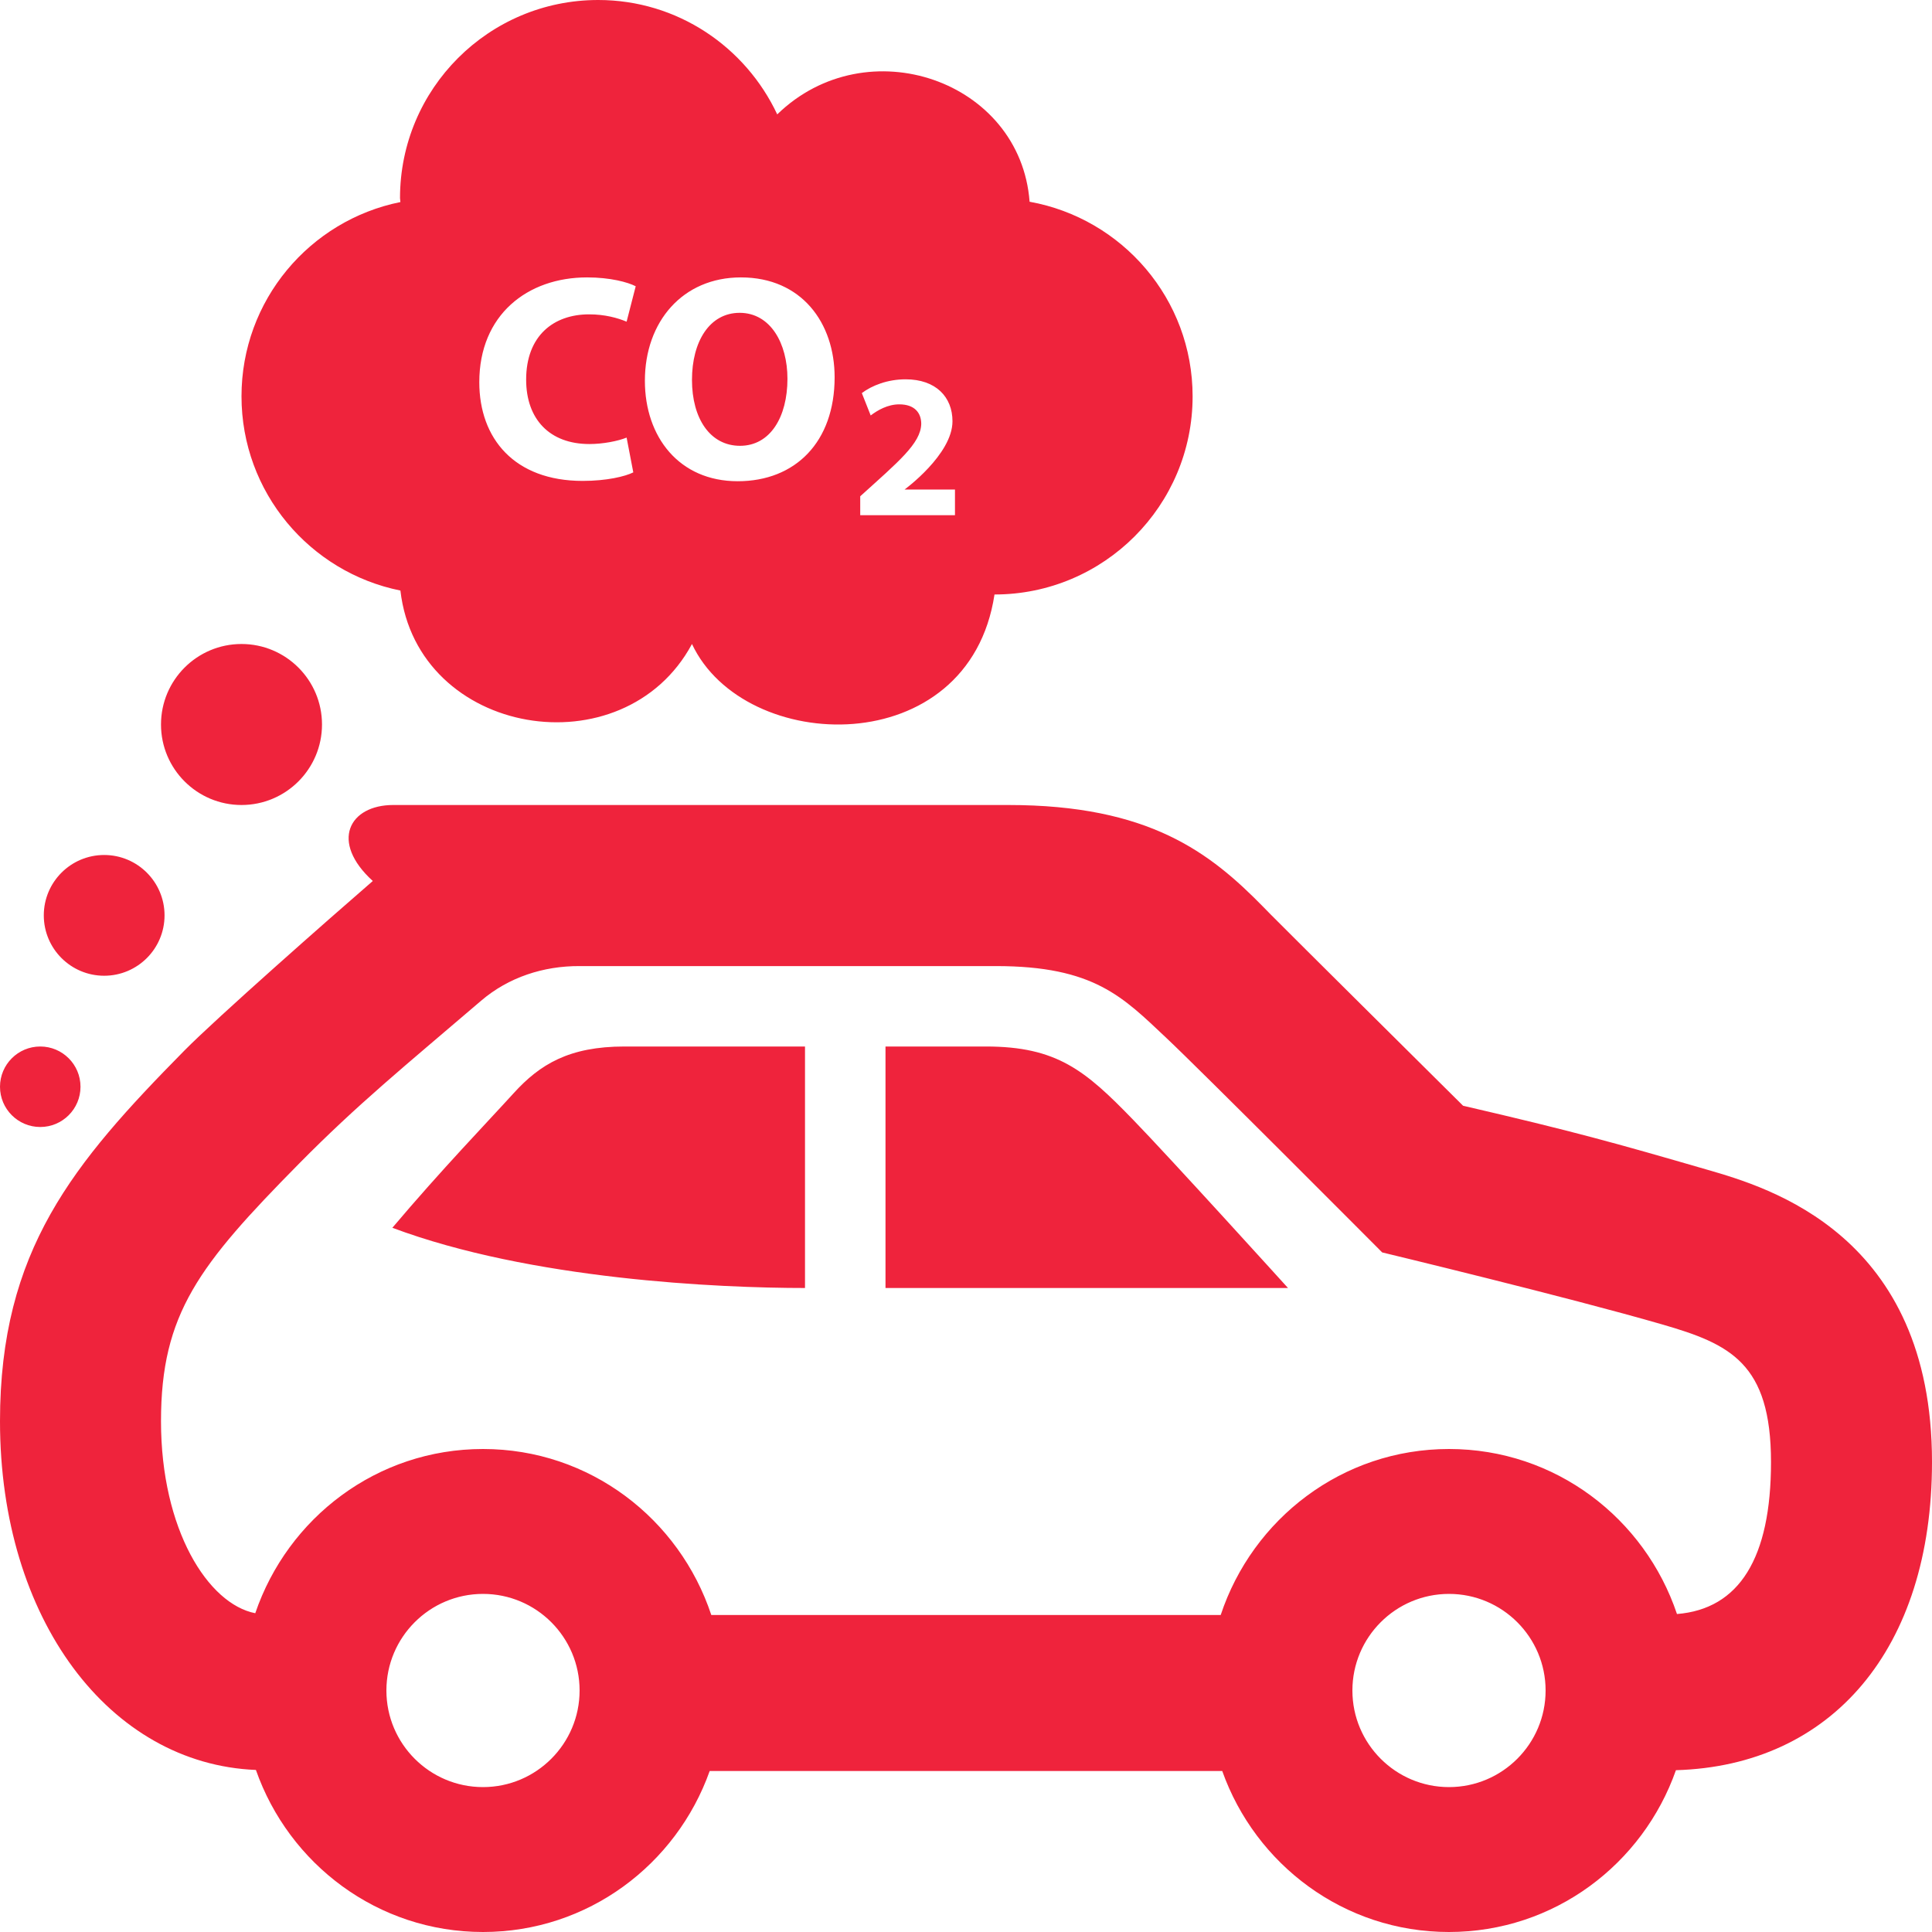
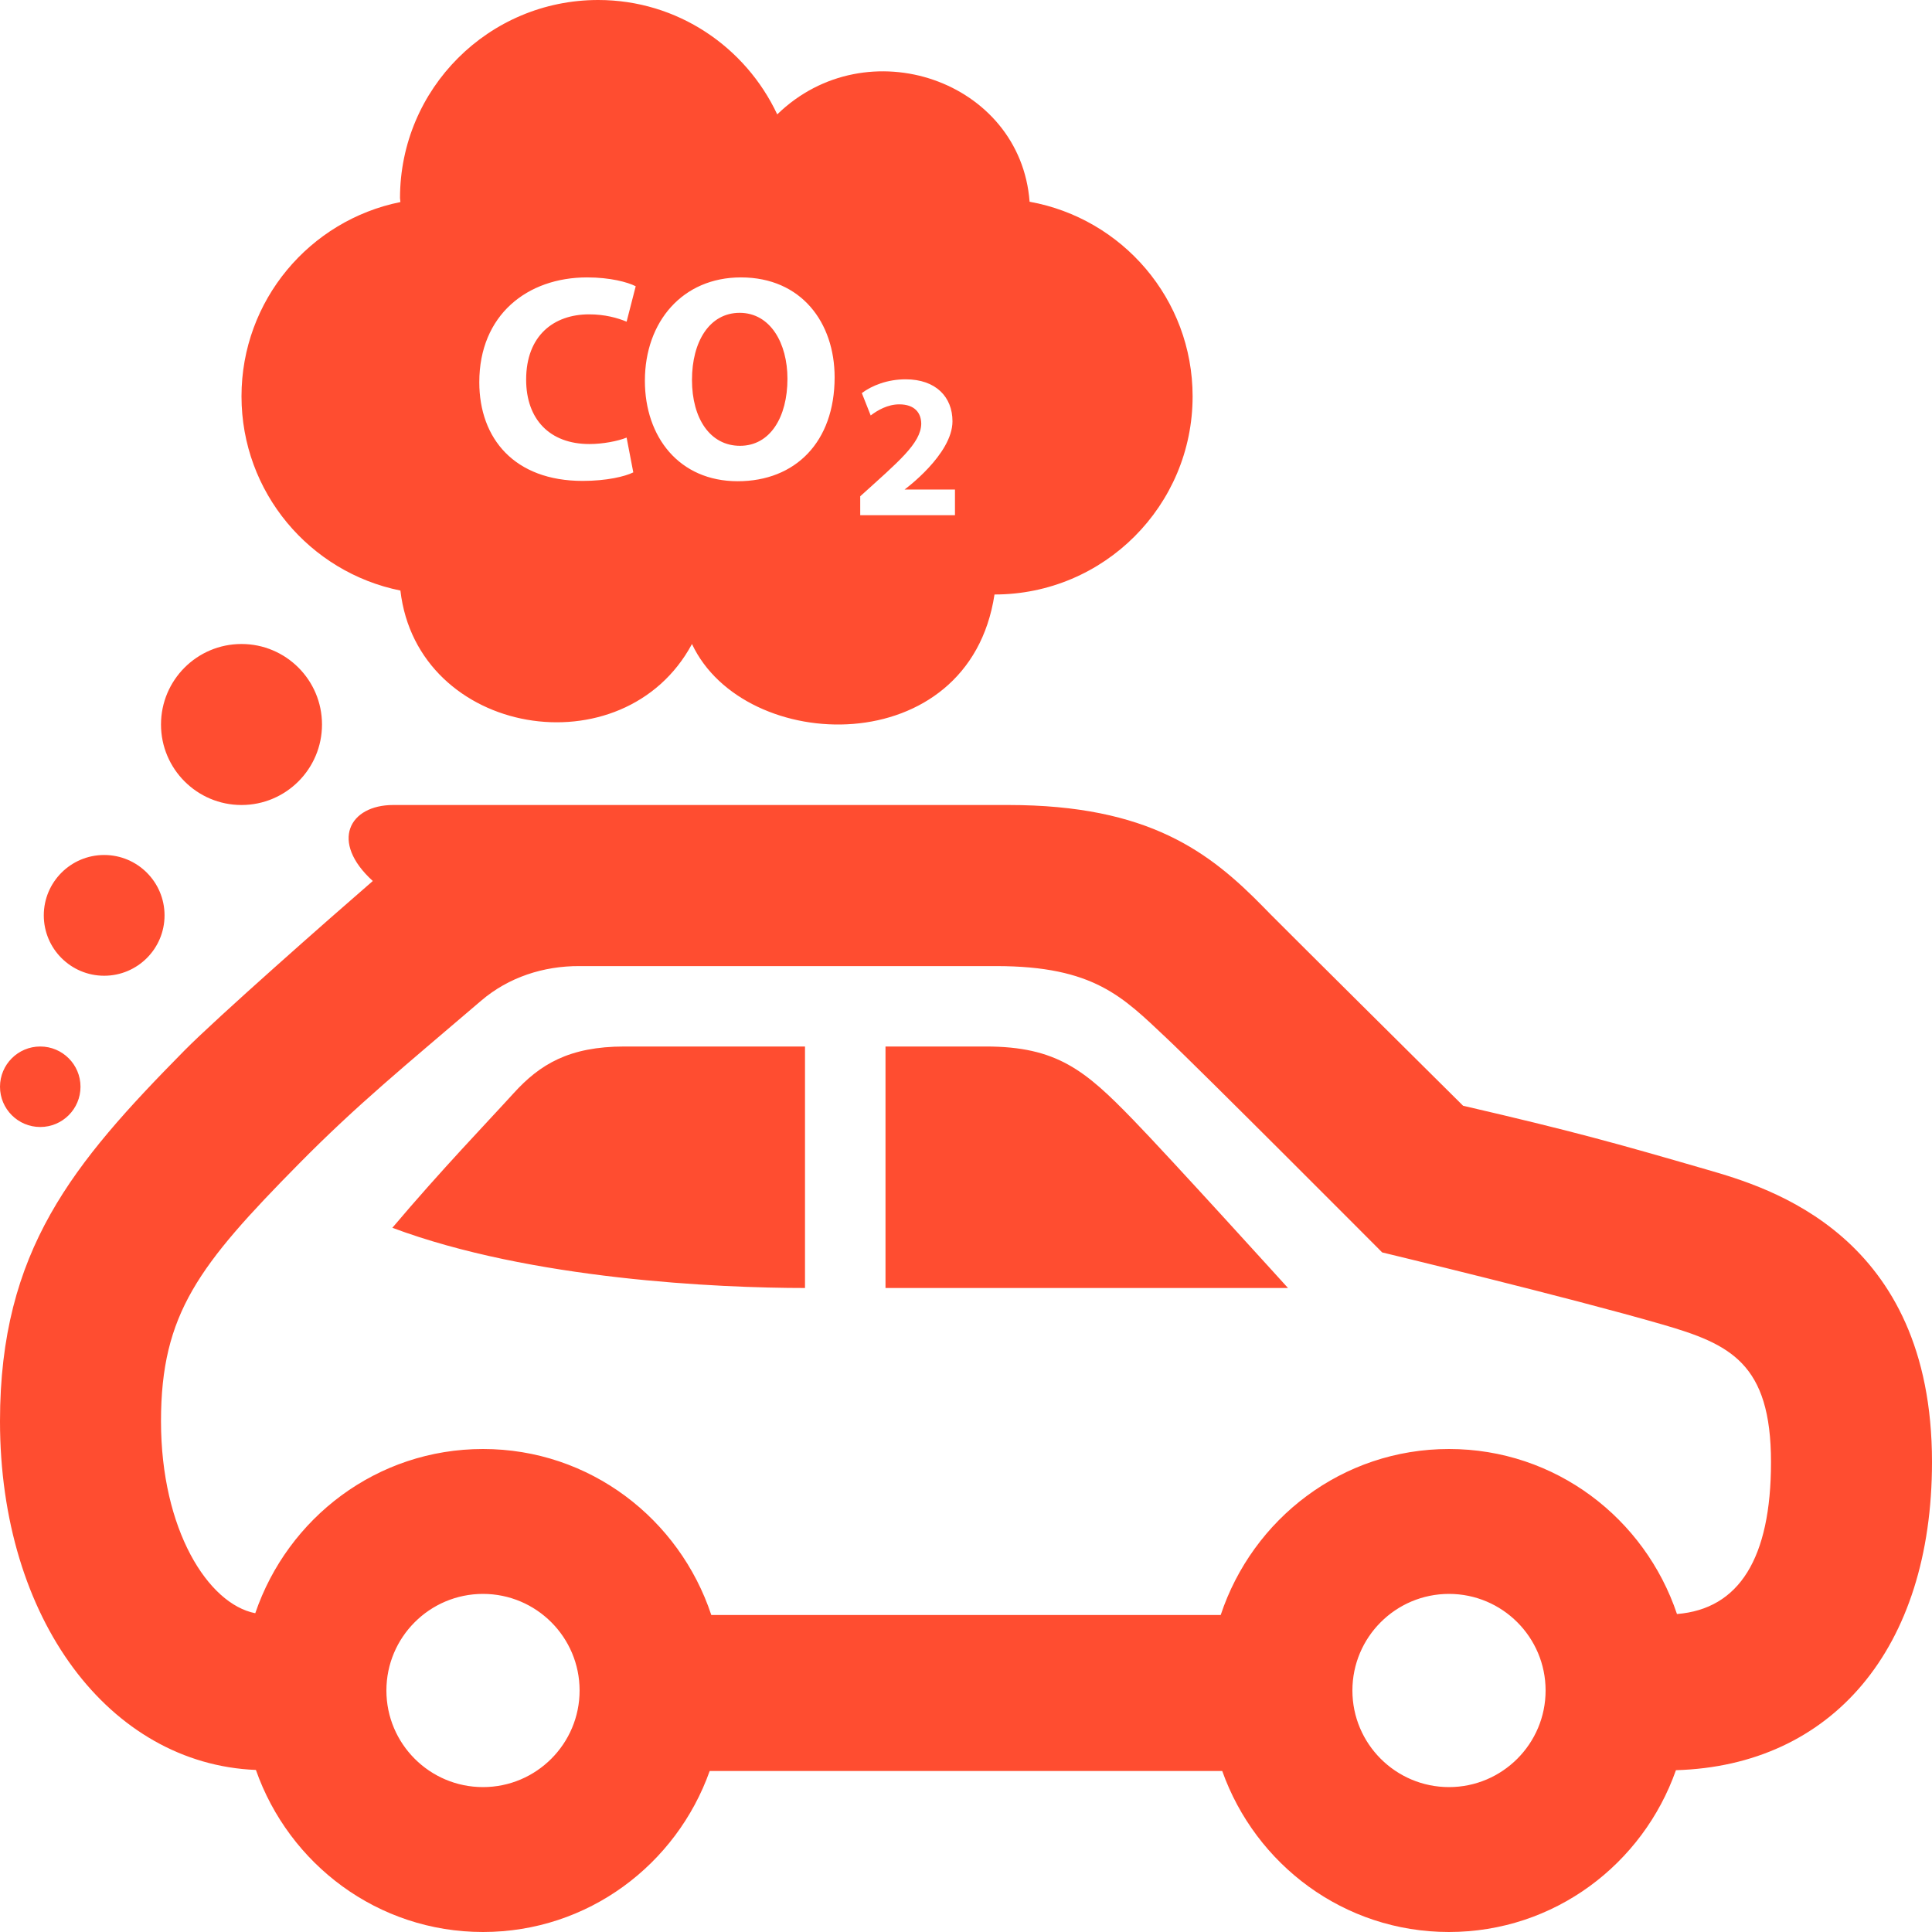
- <svg xmlns="http://www.w3.org/2000/svg" width="24" height="24" fill="#ef233c" viewBox="0 0 24 24">
+ <svg xmlns="http://www.w3.org/2000/svg" width="24" height="24" fill="#ff4d30" viewBox="0 0 24 24">
  <path d="M11 16v-3h1.247c.882 0 1.235.297 1.828.909.452.465 1.925 2.091 1.925 2.091h-5zm-1-3h-2.243c-.688 0-1.051.222-1.377.581-.316.348-.895.948-1.506 1.671 1.719.644 4.055.748 5.126.748v-3zm14 5.161c0-2.823-2.03-3.41-2.794-3.631-1.142-.331-1.654-.475-3.031-.794-.549-.545-2.051-2.035-2.389-2.375l-.089-.091c-.666-.68-1.421-1.27-3.172-1.27h-7.64c-.547 0-.791.456-.254.944-.534.462-1.945 1.705-2.341 2.107-1.383 1.403-2.29 2.481-2.29 4.604 0 2.461 1.361 4.258 3.179 4.332.41 1.169 1.512 2.013 2.821 2.013 1.304 0 2.403-.838 2.816-2h6.367c.413 1.162 1.512 2 2.816 2 1.308 0 2.409-.843 2.82-2.01 1.934-.056 3.181-1.505 3.181-3.829zm-18 4.039c-.662 0-1.2-.538-1.2-1.2s.538-1.2 1.2-1.2 1.2.538 1.2 1.2-.538 1.2-1.2 1.2zm12 0c-.662 0-1.2-.538-1.2-1.2s.538-1.2 1.2-1.2 1.2.538 1.2 1.2-.538 1.2-1.2 1.2zm2.832-2.15c-.399-1.188-1.509-2.05-2.832-2.05-1.327 0-2.44.868-2.836 2.062h-6.328c-.396-1.194-1.509-2.062-2.836-2.062-1.319 0-2.426.857-2.829 2.04-.586-.114-1.171-1.037-1.171-2.385 0-1.335.47-1.938 1.714-3.199.725-.735 1.309-1.209 2.263-2.025.34-.291.774-.432 1.222-.43h5.173c1.22 0 1.577.385 2.116.892.419.393 2.682 2.665 2.682 2.665s2.303.554 3.48.895c.84.243 1.35.479 1.35 1.71 0 1.195-.396 1.825-1.168 1.887zm-11.05-15.345c0 .477-.215.833-.589.833-.371 0-.597-.338-.597-.819 0-.476.218-.833.593-.833.382.001.593.379.593.819zm2.572 2.68c-.315 2.084-3.109 1.998-3.758.615-.847 1.575-3.412 1.154-3.622-.664-1.126-.227-1.974-1.221-1.974-2.413s.848-2.186 1.974-2.413l-.005-.049c0-1.359 1.102-2.461 2.462-2.461.986 0 1.831.584 2.224 1.421 1.114-1.083 3.022-.421 3.135 1.085 1.15.207 2.025 1.208 2.025 2.418 0 1.358-1.102 2.461-2.461 2.461zm-5.818-2.669c0-.546.342-.811.782-.811.196 0 .353.044.466.091l.113-.44c-.099-.051-.317-.11-.604-.11-.742 0-1.339.466-1.339 1.302 0 .699.436 1.226 1.284 1.226.298 0 .527-.055.629-.106l-.083-.432c-.109.044-.295.08-.462.08-.495 0-.786-.309-.786-.8zm3.832-.029c0-.677-.411-1.241-1.164-1.241-.724 0-1.193.55-1.193 1.284 0 .698.426 1.248 1.153 1.248.716 0 1.204-.487 1.204-1.291zm1.494 1.394h-.625s.595-.435.595-.848c0-.301-.206-.521-.582-.521-.225 0-.419.077-.544.171l.11.278c.087-.066.212-.138.355-.138.192 0 .273.107.273.243-.006.243-.285.471-.758.899v.235h1.177v-.319zm-8.862 1.919c-.552 0-1 .448-1 1s.448 1 1 1 1-.448 1-1-.448-1-1-1zm-1.706 2.621c-.414 0-.75.336-.75.75s.336.75.75.75.75-.336.75-.75-.336-.75-.75-.75zm-.794 2.379c-.276 0-.5.224-.5.5s.224.5.5.5.5-.224.5-.5-.224-.5-.5-.5z" />
</svg>
